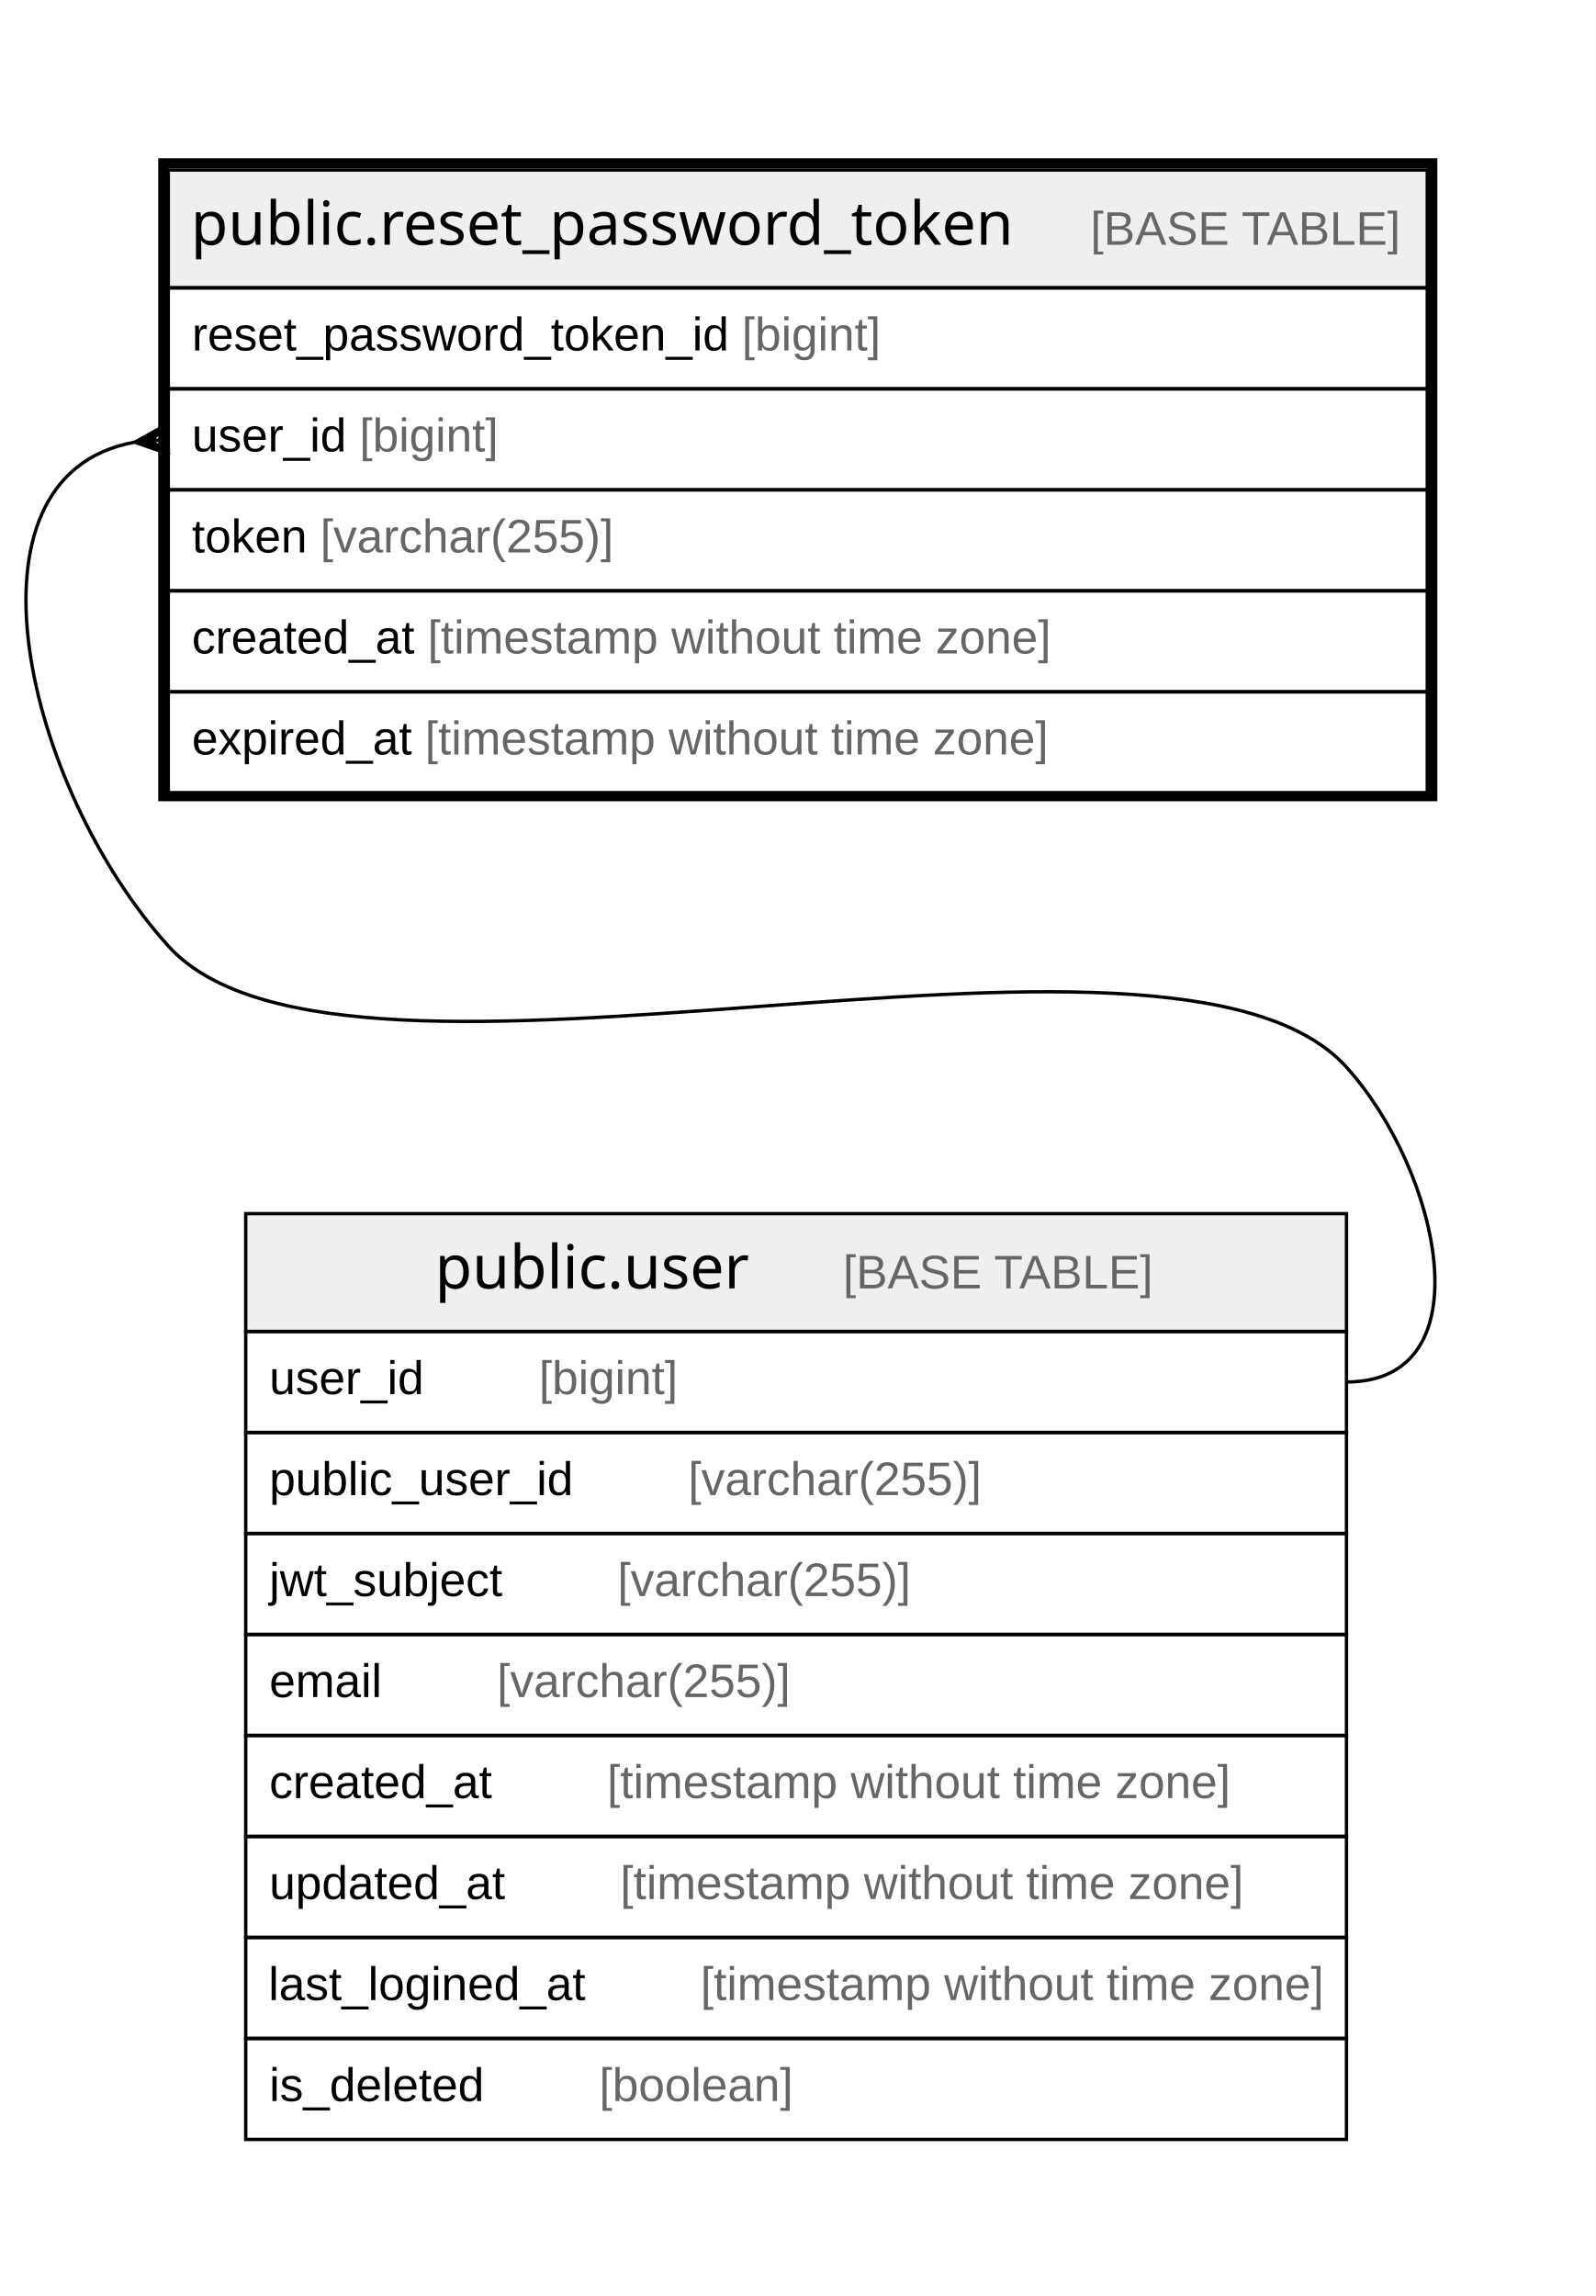
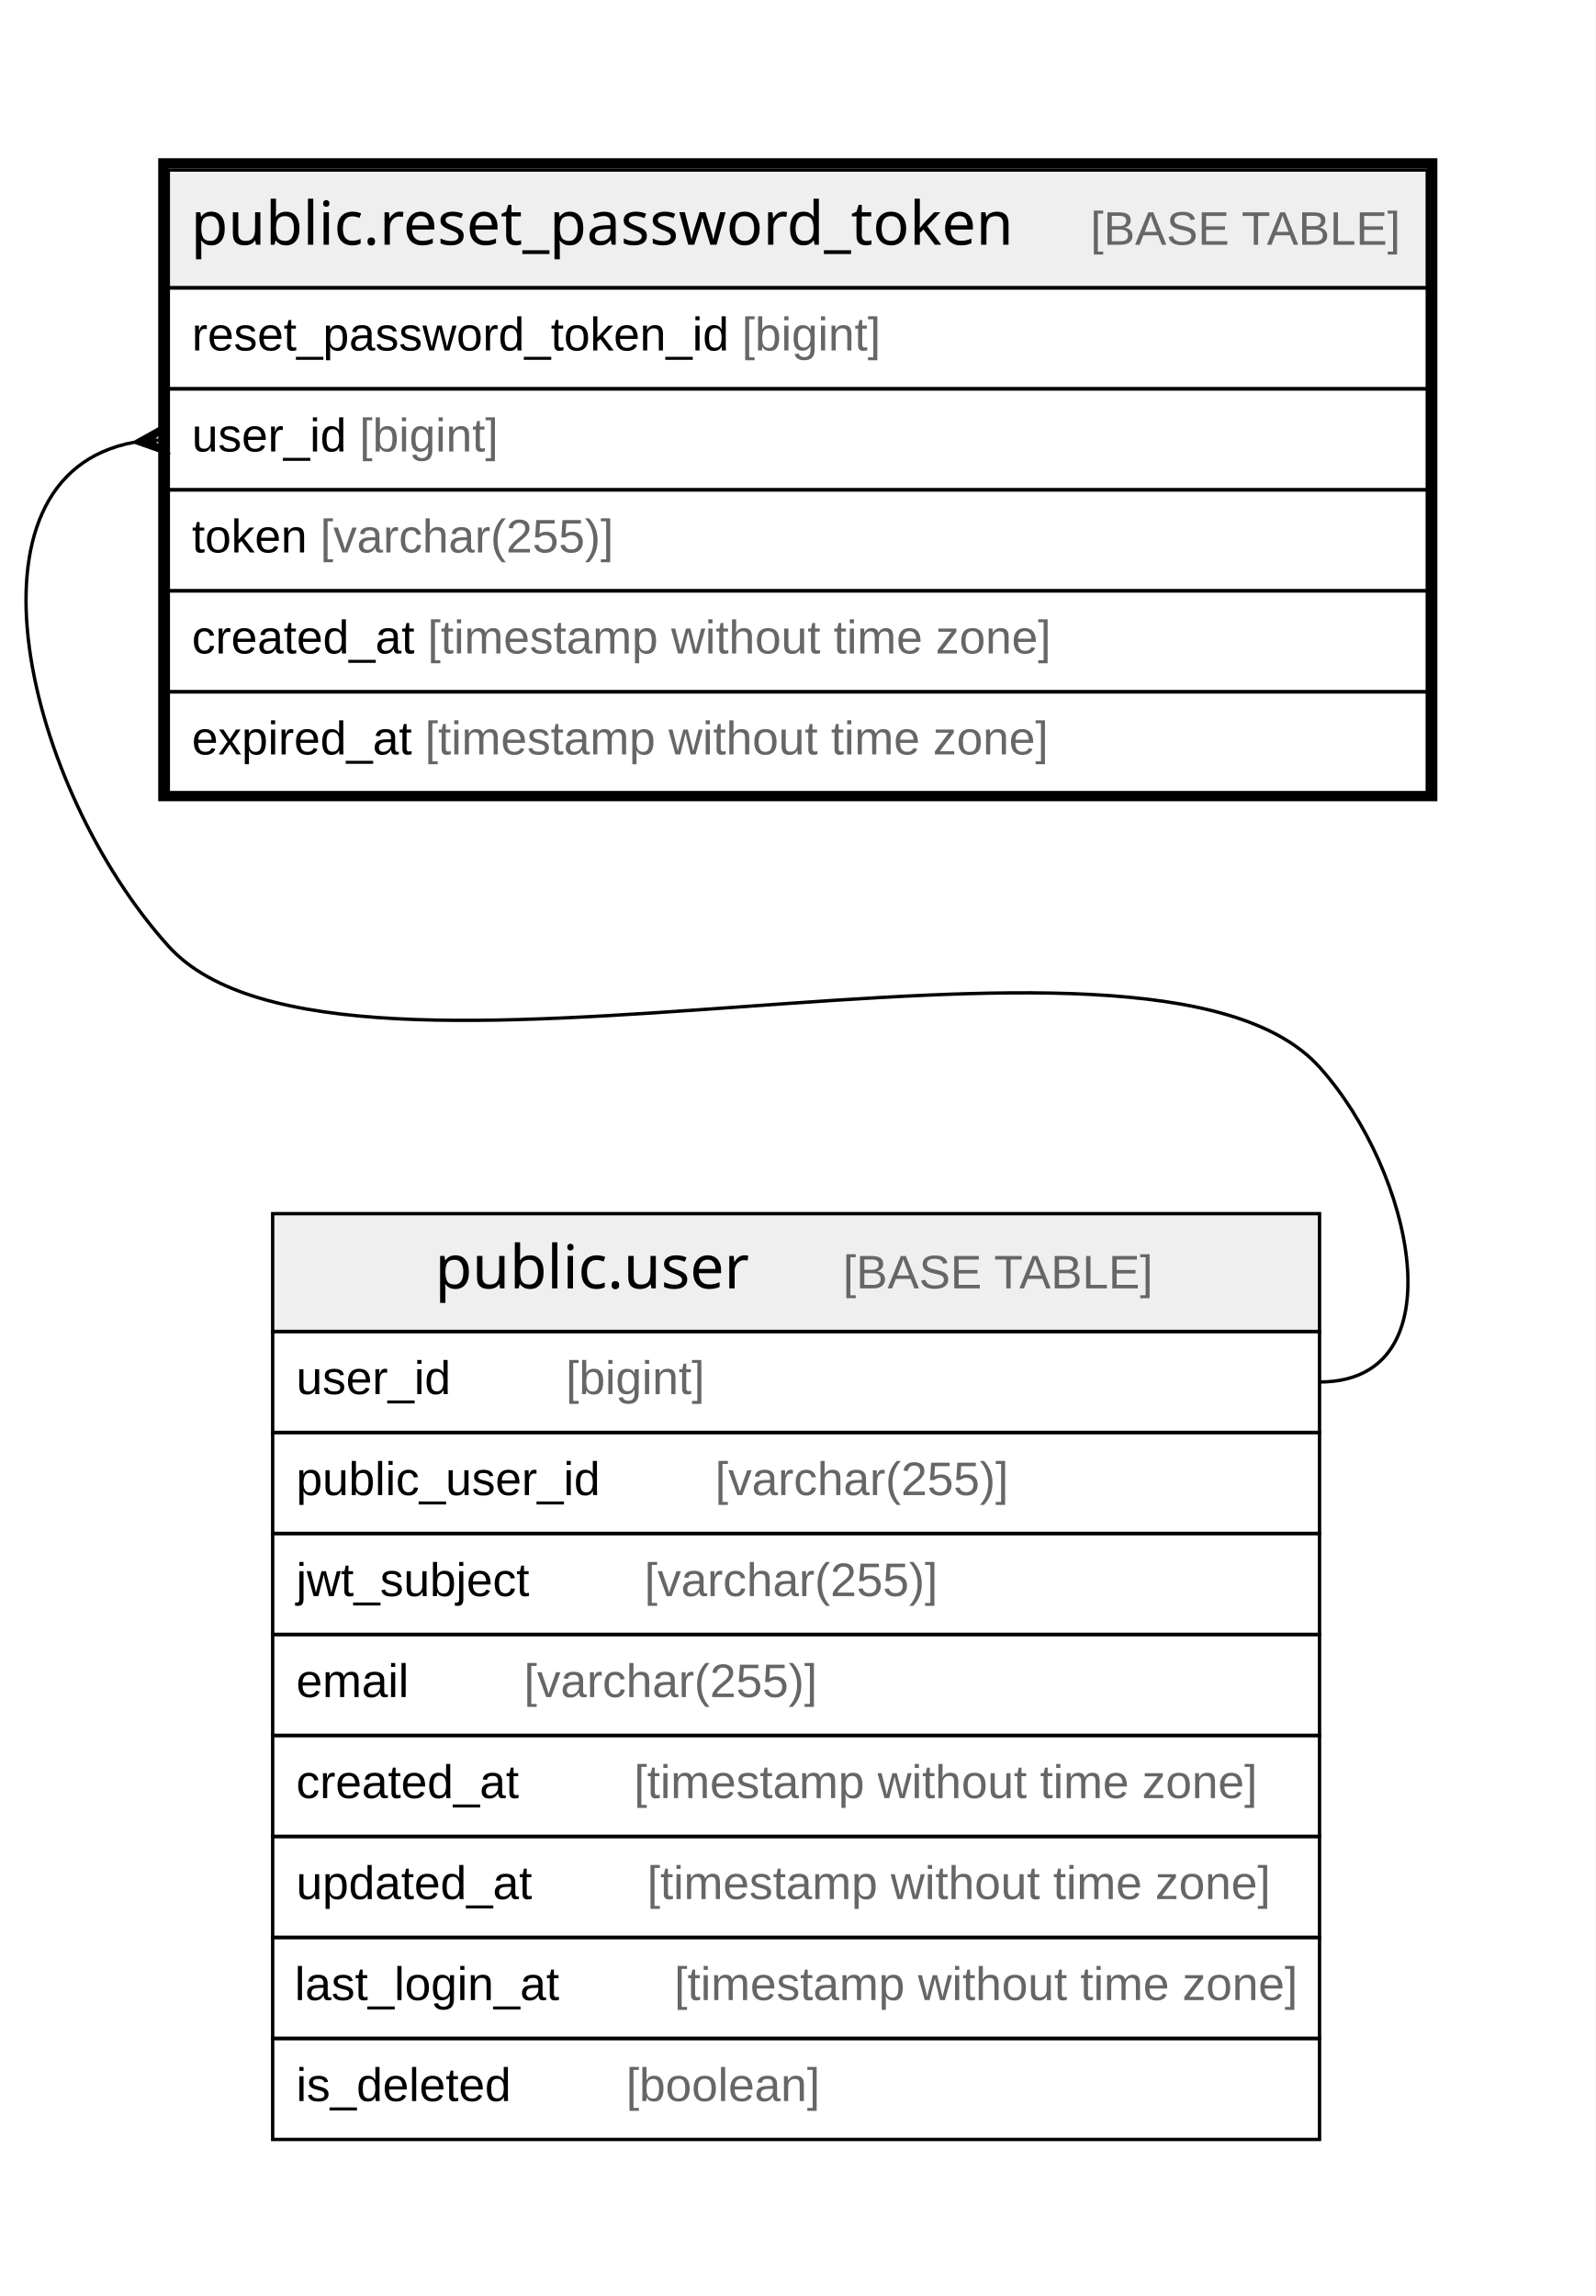
<svg xmlns="http://www.w3.org/2000/svg" width="474pt" height="682pt" viewBox="0.00 0.00 474.00 682.00">
  <g id="graph0" class="graph" transform="scale(1 1) rotate(0) translate(4 678)">
    <polygon fill="#ffffff" stroke="transparent" points="-4,4 -4,-678 470,-678 470,4 -4,4" />
    <g id="node1" class="node">
      <polygon fill="#efefef" stroke="transparent" points="46,-592.5 46,-627.5 420,-627.5 420,-592.5 46,-592.5" />
      <polygon fill="none" stroke="#000000" points="46,-592.5 46,-627.5 420,-627.5 420,-592.5 46,-592.5" />
      <text text-anchor="start" x="52.686" y="-605.3" font-family="Arial Bold" font-size="18.00" fill="#000000">public.reset_password_token</text>
      <text text-anchor="start" x="285.746" y="-605.3" font-family="Arial" font-size="14.00" fill="#000000">    </text>
      <text text-anchor="start" x="319.951" y="-605.3" font-family="Arial" font-size="14.00" fill="#666666">[BASE TABLE]</text>
      <polygon fill="none" stroke="#000000" points="46,-562.5 46,-592.5 420,-592.5 420,-562.5 46,-562.5" />
      <text text-anchor="start" x="53" y="-573.9" font-family="Arial" font-size="14.00" fill="#000000">reset_password_token_id </text>
      <text text-anchor="start" x="216.38" y="-573.9" font-family="Arial" font-size="14.00" fill="#666666">[bigint]</text>
      <polygon fill="none" stroke="#000000" points="46,-532.5 46,-562.5 420,-562.5 420,-532.5 46,-532.5" />
      <text text-anchor="start" x="53" y="-543.9" font-family="Arial" font-size="14.00" fill="#000000">user_id </text>
      <text text-anchor="start" x="102.788" y="-543.9" font-family="Arial" font-size="14.00" fill="#666666">[bigint]</text>
      <polygon fill="none" stroke="#000000" points="46,-502.5 46,-532.5 420,-532.5 420,-502.5 46,-502.5" />
      <text text-anchor="start" x="53" y="-513.9" font-family="Arial" font-size="14.00" fill="#000000">token </text>
      <text text-anchor="start" x="91.129" y="-513.9" font-family="Arial" font-size="14.00" fill="#666666">[varchar(255)]</text>
      <polygon fill="none" stroke="#000000" points="46,-472.5 46,-502.5 420,-502.5 420,-472.5 46,-472.5" />
      <text text-anchor="start" x="53" y="-483.9" font-family="Arial" font-size="14.00" fill="#000000">created_at </text>
      <text text-anchor="start" x="123.028" y="-483.9" font-family="Arial" font-size="14.00" fill="#666666">[timestamp without time zone]</text>
      <polygon fill="none" stroke="#000000" points="46,-442.5 46,-472.5 420,-472.5 420,-442.5 46,-442.5" />
      <text text-anchor="start" x="53" y="-453.9" font-family="Arial" font-size="14.00" fill="#000000">expired_at </text>
      <text text-anchor="start" x="122.244" y="-453.9" font-family="Arial" font-size="14.00" fill="#666666">[timestamp without time zone]</text>
      <polygon fill="none" stroke="#000000" stroke-width="3" points="44.5,-441.5 44.5,-629.5 421.5,-629.5 421.5,-441.5 44.5,-441.5" />
    </g>
    <g id="node2" class="node">
-       <polygon fill="#efefef" stroke="transparent" points="69,-282.5 69,-317.5 396,-317.5 396,-282.5 69,-282.5" />
-       <polygon fill="none" stroke="#000000" points="69,-282.5 69,-317.5 396,-317.5 396,-282.5 69,-282.5" />
+       <polygon fill="#efefef" stroke="transparent" points="77,-282.5 77,-317.5 388,-317.5 388,-282.5 77,-282.5" />
+       <polygon fill="none" stroke="#000000" points="77,-282.5 77,-317.5 388,-317.5 388,-282.5 77,-282.5" />
      <text text-anchor="start" x="125.209" y="-295.3" font-family="Arial Bold" font-size="18.00" fill="#000000">public.user</text>
      <text text-anchor="start" x="212.223" y="-295.3" font-family="Arial" font-size="14.00" fill="#000000">    </text>
      <text text-anchor="start" x="246.428" y="-295.3" font-family="Arial" font-size="14.00" fill="#666666">[BASE TABLE]</text>
-       <polygon fill="none" stroke="#000000" points="69,-252.5 69,-282.5 396,-282.5 396,-252.5 69,-252.5" />
-       <text text-anchor="start" x="76" y="-263.9" font-family="Arial" font-size="14.00" fill="#000000">user_id    </text>
-       <text text-anchor="start" x="156.102" y="-263.9" font-family="Arial" font-size="14.00" fill="#666666">[bigint]</text>
-       <polygon fill="none" stroke="#000000" points="69,-222.5 69,-252.5 396,-252.5 396,-222.5 69,-222.5" />
-       <text text-anchor="start" x="76" y="-233.9" font-family="Arial" font-size="14.00" fill="#000000">public_user_id    </text>
-       <text text-anchor="start" x="200.446" y="-233.9" font-family="Arial" font-size="14.00" fill="#666666">[varchar(255)]</text>
-       <polygon fill="none" stroke="#000000" points="69,-192.5 69,-222.5 396,-222.5 396,-192.5 69,-192.5" />
-       <text text-anchor="start" x="76" y="-203.9" font-family="Arial" font-size="14.00" fill="#000000">jwt_subject    </text>
-       <text text-anchor="start" x="179.436" y="-203.9" font-family="Arial" font-size="14.00" fill="#666666">[varchar(255)]</text>
-       <polygon fill="none" stroke="#000000" points="69,-162.5 69,-192.5 396,-192.5 396,-162.5 69,-162.5" />
-       <text text-anchor="start" x="76" y="-173.9" font-family="Arial" font-size="14.00" fill="#000000">email    </text>
-       <text text-anchor="start" x="143.644" y="-173.9" font-family="Arial" font-size="14.00" fill="#666666">[varchar(255)]</text>
-       <polygon fill="none" stroke="#000000" points="69,-132.5 69,-162.5 396,-162.5 396,-132.5 69,-132.5" />
-       <text text-anchor="start" x="76" y="-143.9" font-family="Arial" font-size="14.00" fill="#000000">created_at    </text>
-       <text text-anchor="start" x="176.342" y="-143.9" font-family="Arial" font-size="14.00" fill="#666666">[timestamp without time zone]</text>
-       <polygon fill="none" stroke="#000000" points="69,-102.5 69,-132.5 396,-132.5 396,-102.5 69,-102.5" />
-       <text text-anchor="start" x="76" y="-113.9" font-family="Arial" font-size="14.00" fill="#000000">updated_at    </text>
-       <text text-anchor="start" x="180.247" y="-113.9" font-family="Arial" font-size="14.00" fill="#666666">[timestamp without time zone]</text>
-       <polygon fill="none" stroke="#000000" points="69,-72.5 69,-102.5 396,-102.5 396,-72.5 69,-72.5" />
-       <text text-anchor="start" x="75.755" y="-83.9" font-family="Arial" font-size="14.00" fill="#000000">last_logined_at    </text>
-       <text text-anchor="start" x="204.105" y="-83.9" font-family="Arial" font-size="14.00" fill="#666666">[timestamp without time zone]</text>
-       <polygon fill="none" stroke="#000000" points="69,-42.5 69,-72.5 396,-72.5 396,-42.5 69,-42.5" />
-       <text text-anchor="start" x="76" y="-53.9" font-family="Arial" font-size="14.00" fill="#000000">is_deleted    </text>
-       <text text-anchor="start" x="174.004" y="-53.9" font-family="Arial" font-size="14.00" fill="#666666">[boolean]</text>
+       <polygon fill="none" stroke="#000000" points="77,-252.5 77,-282.5 388,-282.5 388,-252.5 77,-252.5" />
+       <text text-anchor="start" x="84" y="-263.9" font-family="Arial" font-size="14.00" fill="#000000">user_id    </text>
+       <text text-anchor="start" x="164.102" y="-263.9" font-family="Arial" font-size="14.00" fill="#666666">[bigint]</text>
+       <polygon fill="none" stroke="#000000" points="77,-222.5 77,-252.5 388,-252.5 388,-222.5 77,-222.5" />
+       <text text-anchor="start" x="84" y="-233.9" font-family="Arial" font-size="14.00" fill="#000000">public_user_id    </text>
+       <text text-anchor="start" x="208.446" y="-233.9" font-family="Arial" font-size="14.00" fill="#666666">[varchar(255)]</text>
+       <polygon fill="none" stroke="#000000" points="77,-192.5 77,-222.5 388,-222.5 388,-192.5 77,-192.5" />
+       <text text-anchor="start" x="84" y="-203.9" font-family="Arial" font-size="14.00" fill="#000000">jwt_subject    </text>
+       <text text-anchor="start" x="187.436" y="-203.9" font-family="Arial" font-size="14.00" fill="#666666">[varchar(255)]</text>
+       <polygon fill="none" stroke="#000000" points="77,-162.5 77,-192.5 388,-192.5 388,-162.5 77,-162.5" />
+       <text text-anchor="start" x="84" y="-173.9" font-family="Arial" font-size="14.00" fill="#000000">email    </text>
+       <text text-anchor="start" x="151.644" y="-173.9" font-family="Arial" font-size="14.00" fill="#666666">[varchar(255)]</text>
+       <polygon fill="none" stroke="#000000" points="77,-132.5 77,-162.5 388,-162.5 388,-132.5 77,-132.5" />
+       <text text-anchor="start" x="84" y="-143.9" font-family="Arial" font-size="14.00" fill="#000000">created_at    </text>
+       <text text-anchor="start" x="184.342" y="-143.9" font-family="Arial" font-size="14.00" fill="#666666">[timestamp without time zone]</text>
+       <polygon fill="none" stroke="#000000" points="77,-102.5 77,-132.5 388,-132.5 388,-102.5 77,-102.5" />
+       <text text-anchor="start" x="84" y="-113.9" font-family="Arial" font-size="14.00" fill="#000000">updated_at    </text>
+       <text text-anchor="start" x="188.247" y="-113.9" font-family="Arial" font-size="14.00" fill="#666666">[timestamp without time zone]</text>
+       <polygon fill="none" stroke="#000000" points="77,-72.5 77,-102.5 388,-102.5 388,-72.5 77,-72.5" />
+       <text text-anchor="start" x="83.538" y="-83.9" font-family="Arial" font-size="14.00" fill="#000000">last_login_at    </text>
+       <text text-anchor="start" x="196.322" y="-83.9" font-family="Arial" font-size="14.00" fill="#666666">[timestamp without time zone]</text>
+       <polygon fill="none" stroke="#000000" points="77,-42.5 77,-72.5 388,-72.5 388,-42.5 77,-42.5" />
+       <text text-anchor="start" x="84" y="-53.9" font-family="Arial" font-size="14.00" fill="#000000">is_deleted    </text>
+       <text text-anchor="start" x="182.004" y="-53.9" font-family="Arial" font-size="14.00" fill="#666666">[boolean]</text>
    </g>
    <g id="edge1" class="edge">
-       <path fill="none" stroke="#000000" d="M35.813,-546.62C-18.406,-536.624 3.638,-443.943 46,-397 98.383,-338.953 343.617,-419.047 396,-361 423.84,-330.149 437.556,-267.5 396,-267.5" />
-       <polygon fill="#000000" stroke="#000000" points="36.037,-546.639 45.613,-551.983 41.019,-547.07 46,-547.5 46,-547.5 46,-547.5 41.019,-547.07 46.387,-543.017 36.037,-546.639 36.037,-546.639" />
+       <path fill="none" stroke="#000000" d="M35.814,-546.62C-18.4,-536.629 3.694,-443.993 46,-397 97.13,-340.205 336.87,-417.795 388,-361 415.804,-330.116 429.556,-267.5 388,-267.5" />
+       <polygon fill="#000000" stroke="#000000" points="36.037,-546.64 45.613,-551.983 41.019,-547.07 46,-547.5 46,-547.5 46,-547.5 41.019,-547.07 46.387,-543.017 36.037,-546.64 36.037,-546.64" />
    </g>
  </g>
</svg>
